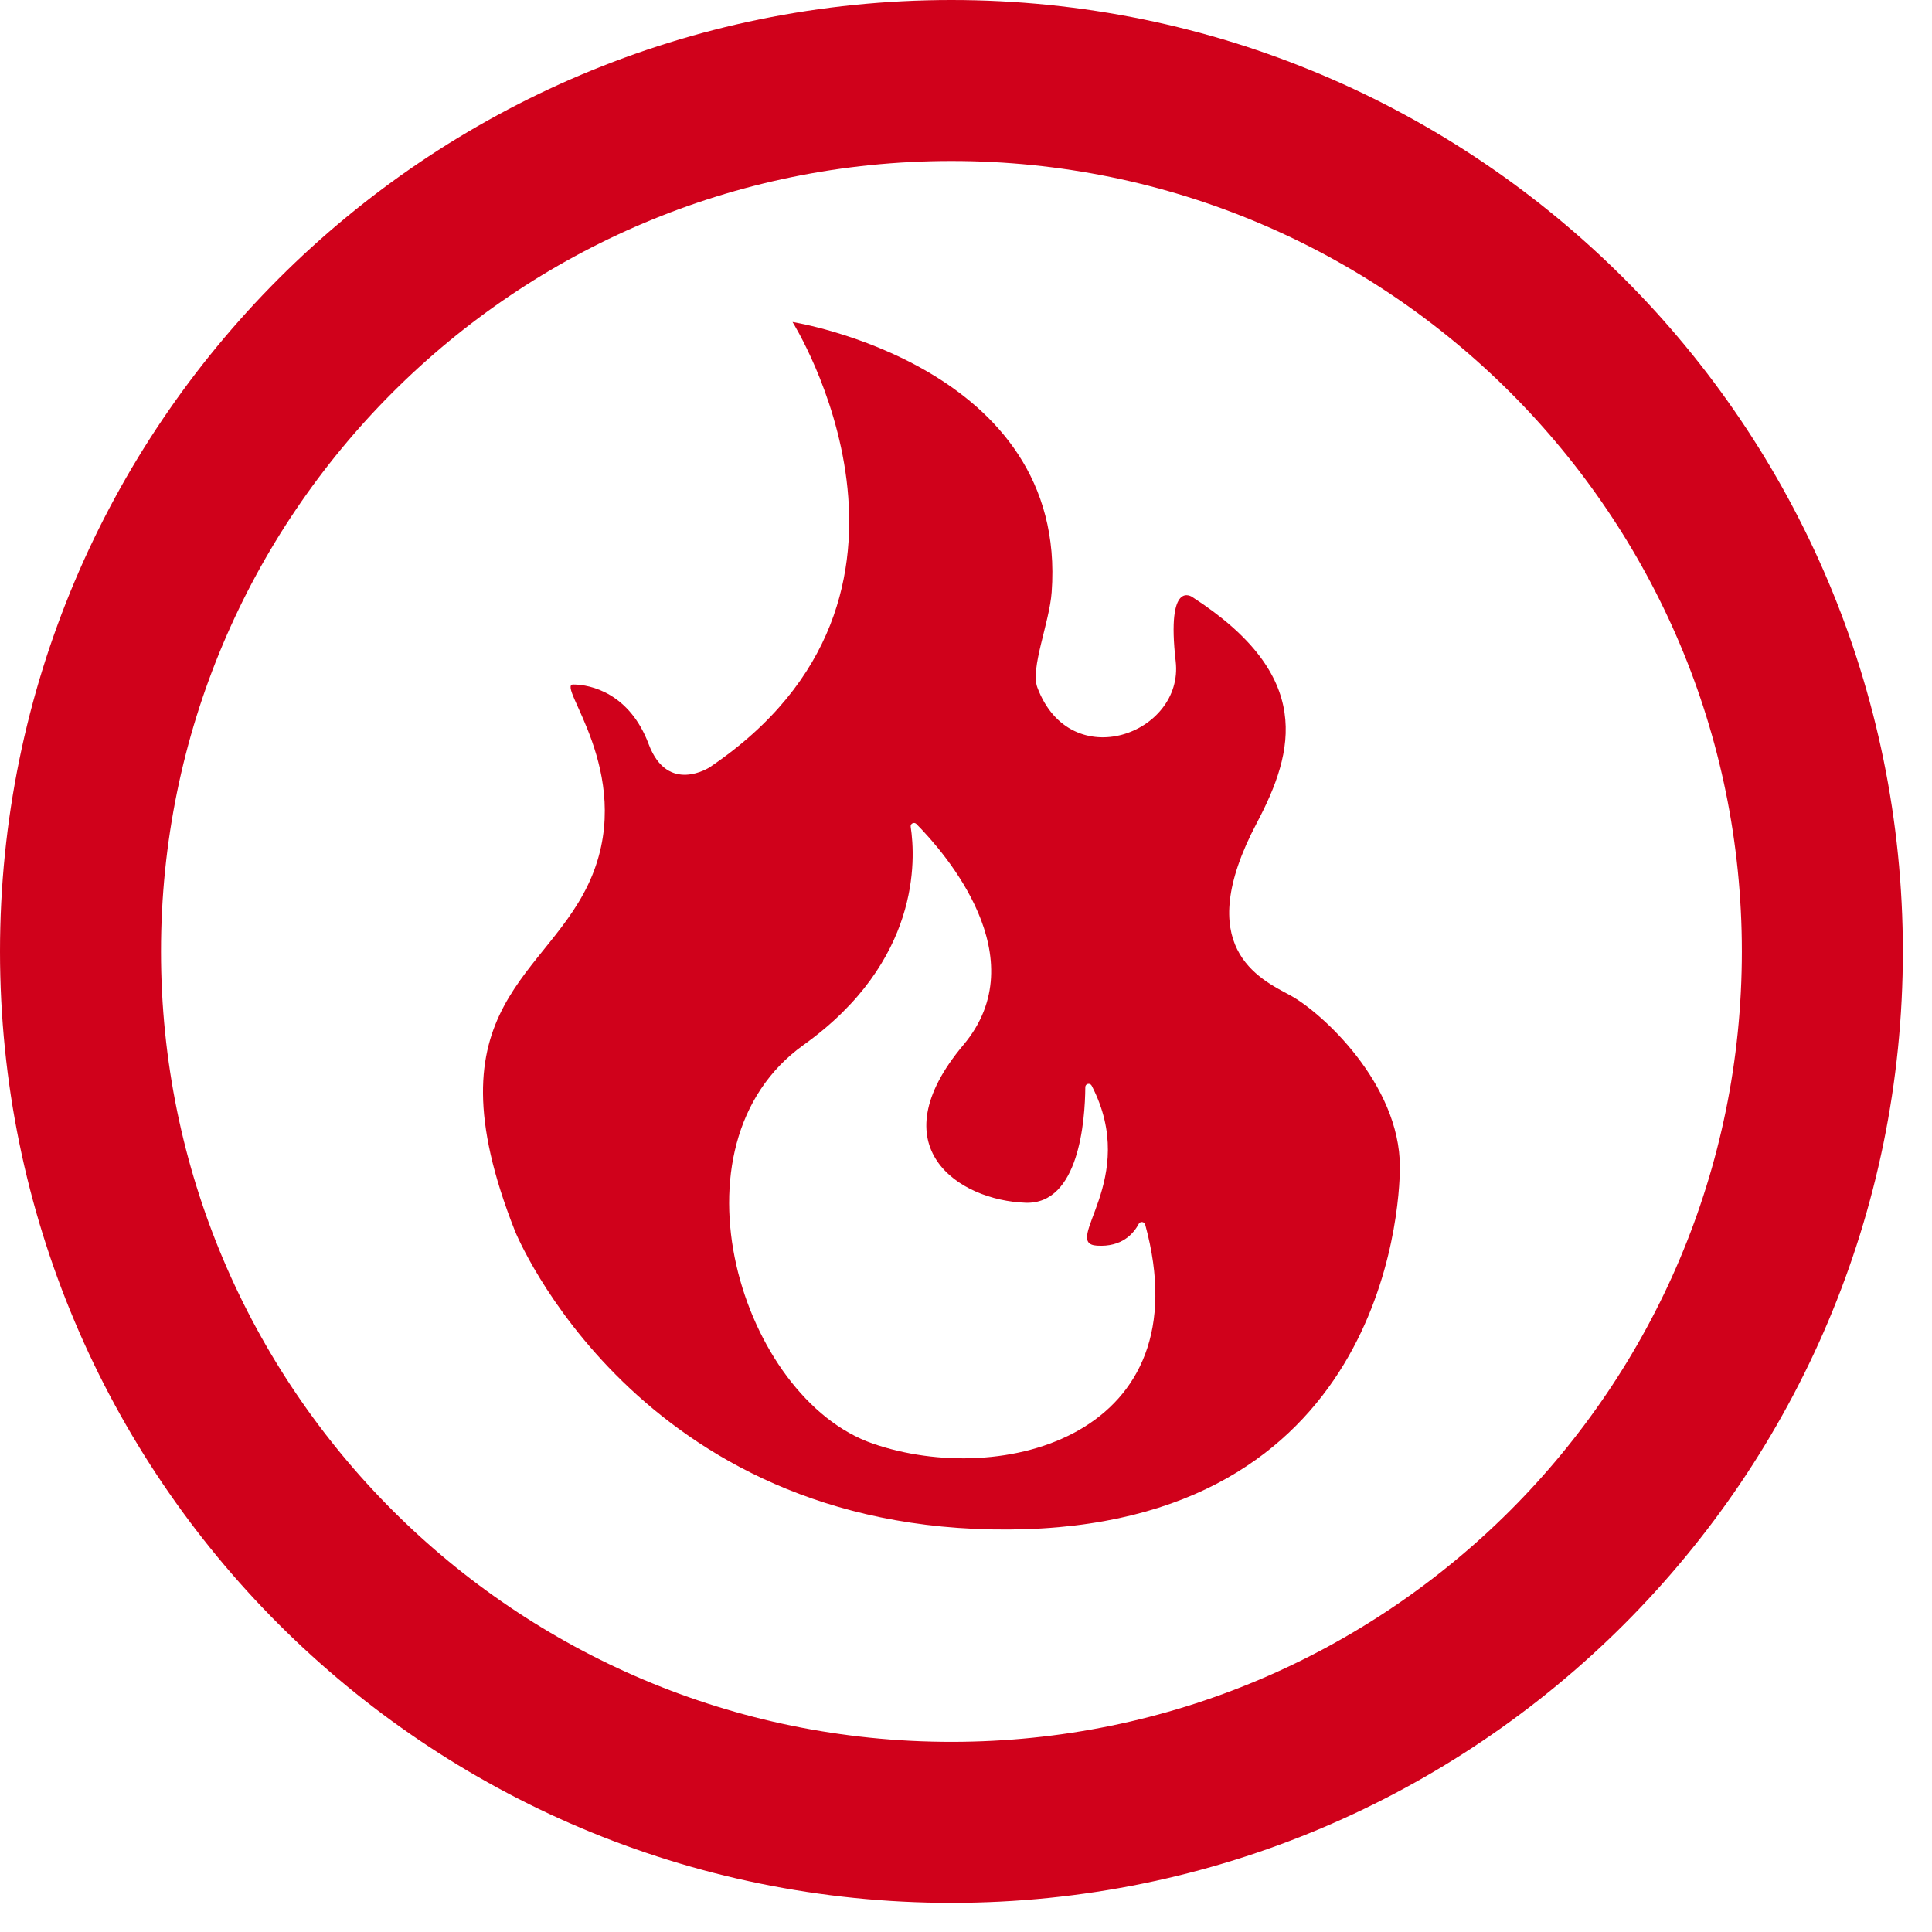
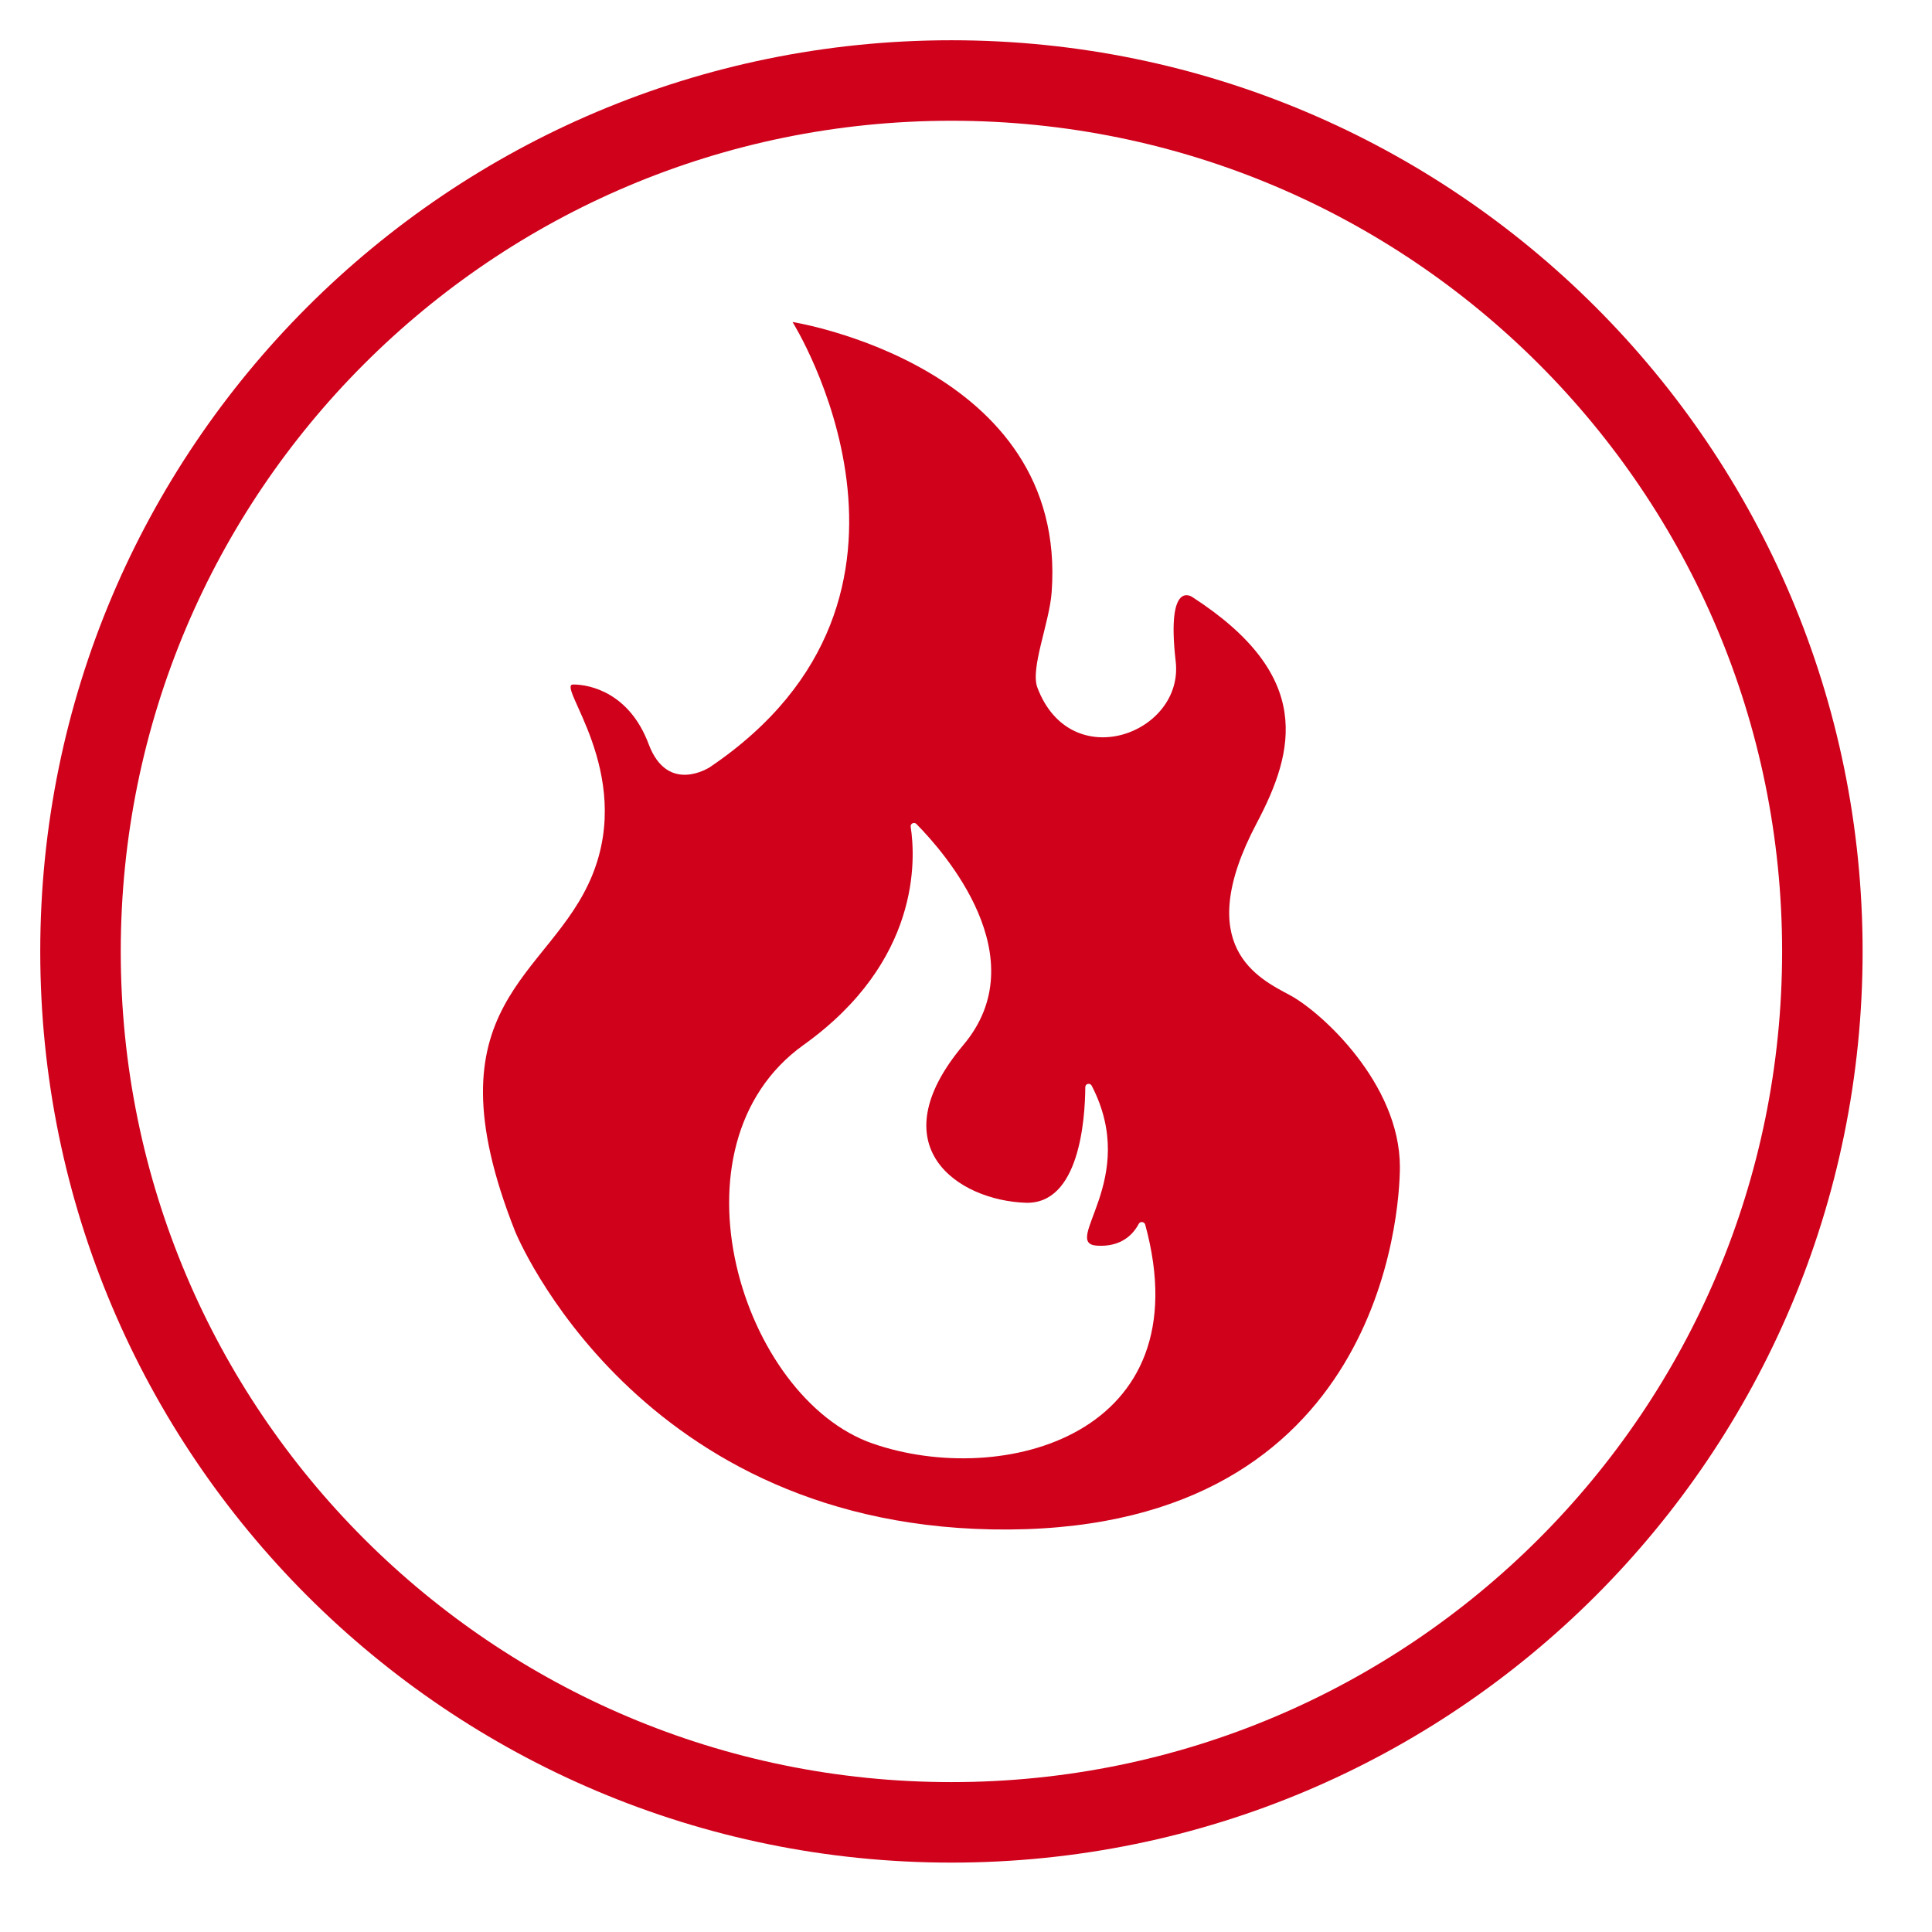
<svg xmlns="http://www.w3.org/2000/svg" width="12px" height="12px" viewBox="0 0 24 24" version="1.1">
  <defs />
  <g id="Page-1" stroke="none" stroke-width="1" fill="none" fill-rule="evenodd">
    <g id="min-hot" transform="translate(1, 1)">
-       <circle id="Oval-14" stroke="#D0011B" stroke-width="2" cx="10.819" cy="10.819" r="10.819" />
+       <circle id="Oval-14" stroke="#D0011B" cx="10.819" cy="10.819" r="10.819" />
      <path d="M15.027,11.364 C14.642,11.157 13.797,10.765 14.612,9.224 C15.086,8.327 15.323,7.394 13.812,6.417 C13.812,6.417 13.486,6.18 13.605,7.217 C13.707,8.113 12.301,8.638 11.887,7.542 C11.796,7.303 12.036,6.74 12.064,6.357 C12.272,3.543 8.845,3 8.845,3 C8.845,3 10.978,6.397 7.818,8.53 C7.818,8.53 7.295,8.876 7.058,8.244 C6.821,7.612 6.337,7.503 6.12,7.503 C5.903,7.503 6.88,8.589 6.357,9.873 C5.833,11.157 4.273,11.453 5.399,14.297 C5.399,14.297 6.91,18.029 11.531,18 C16.153,17.97 16.389,14.061 16.39,13.497 C16.39,12.46 15.412,11.571 15.027,11.364 L15.027,11.364 Z M9.843,16.933 C8.213,16.37 7.236,13.23 8.983,11.98 C10.433,10.943 10.375,9.674 10.313,9.271 C10.306,9.231 10.356,9.207 10.384,9.236 C10.737,9.593 11.879,10.897 10.968,11.98 C9.902,13.248 10.909,13.912 11.739,13.941 C12.405,13.965 12.479,12.917 12.482,12.505 C12.482,12.46 12.542,12.448 12.562,12.488 C13.165,13.653 12.172,14.446 12.627,14.474 C12.937,14.494 13.082,14.324 13.146,14.203 C13.164,14.169 13.215,14.175 13.226,14.212 C13.943,16.835 11.447,17.488 9.843,16.933 L9.843,16.933 Z" id="Shape" fill="#D0011B" />
    </g>
  </g>
</svg>
